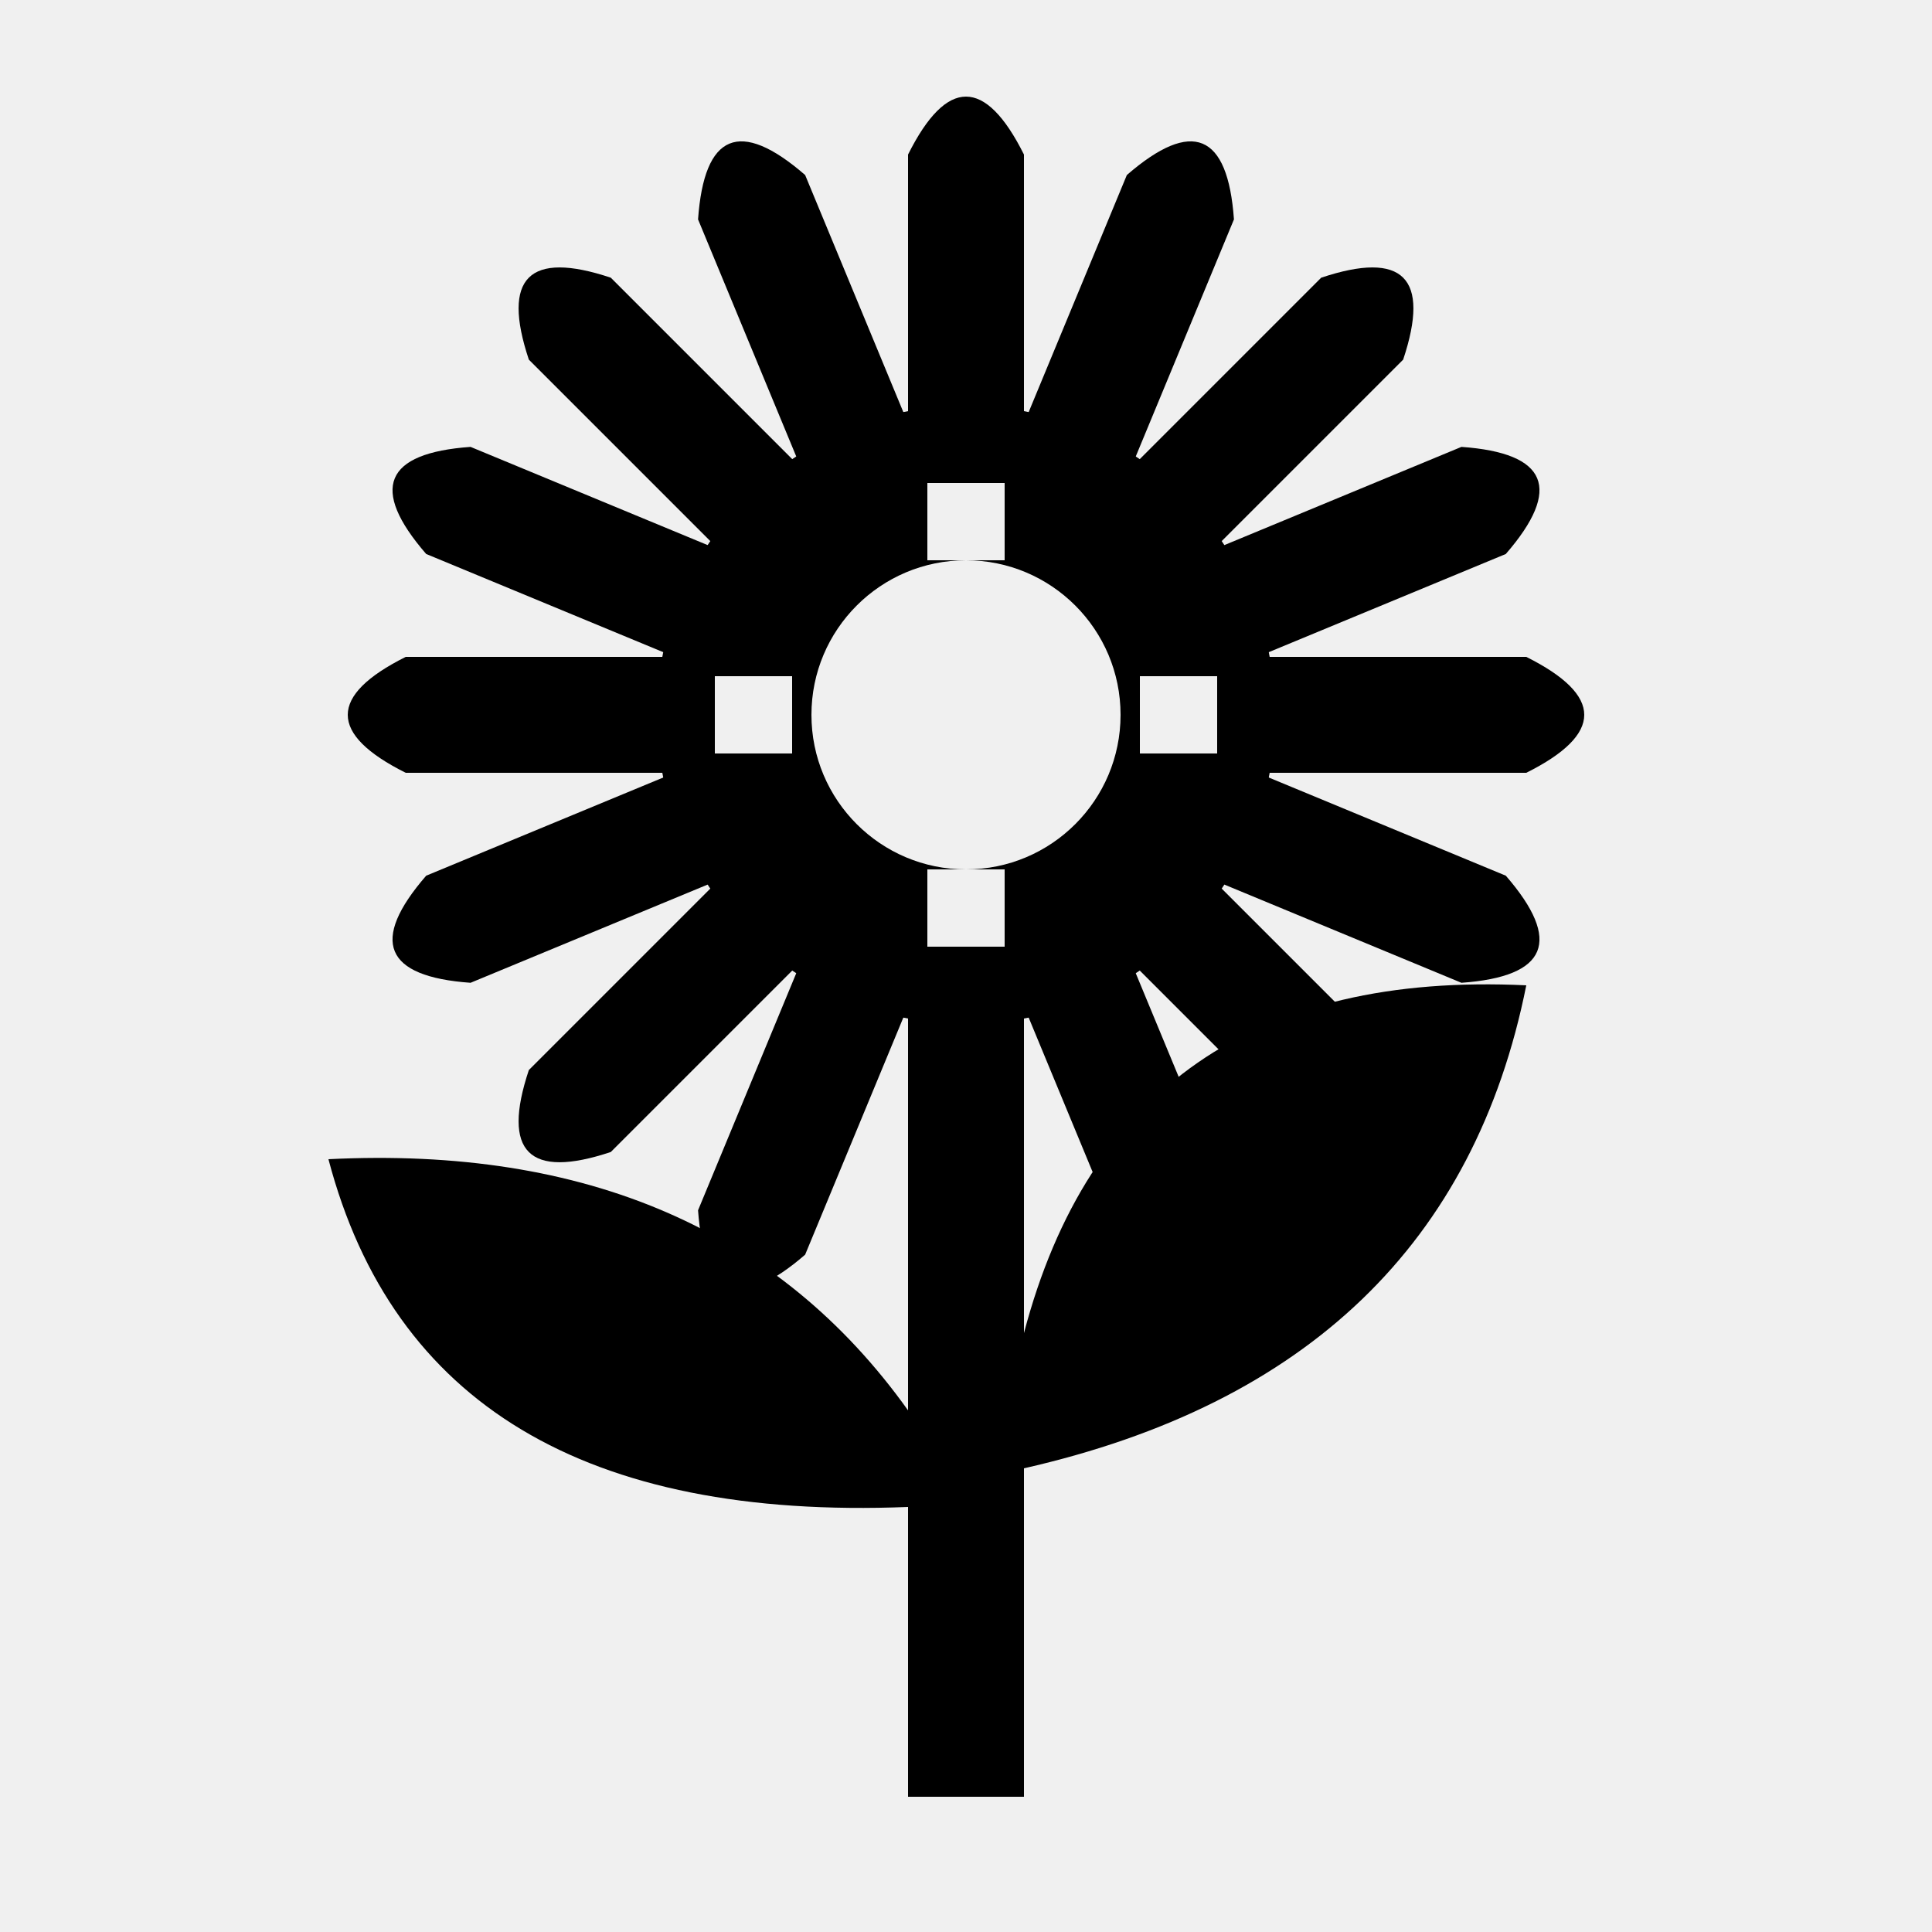
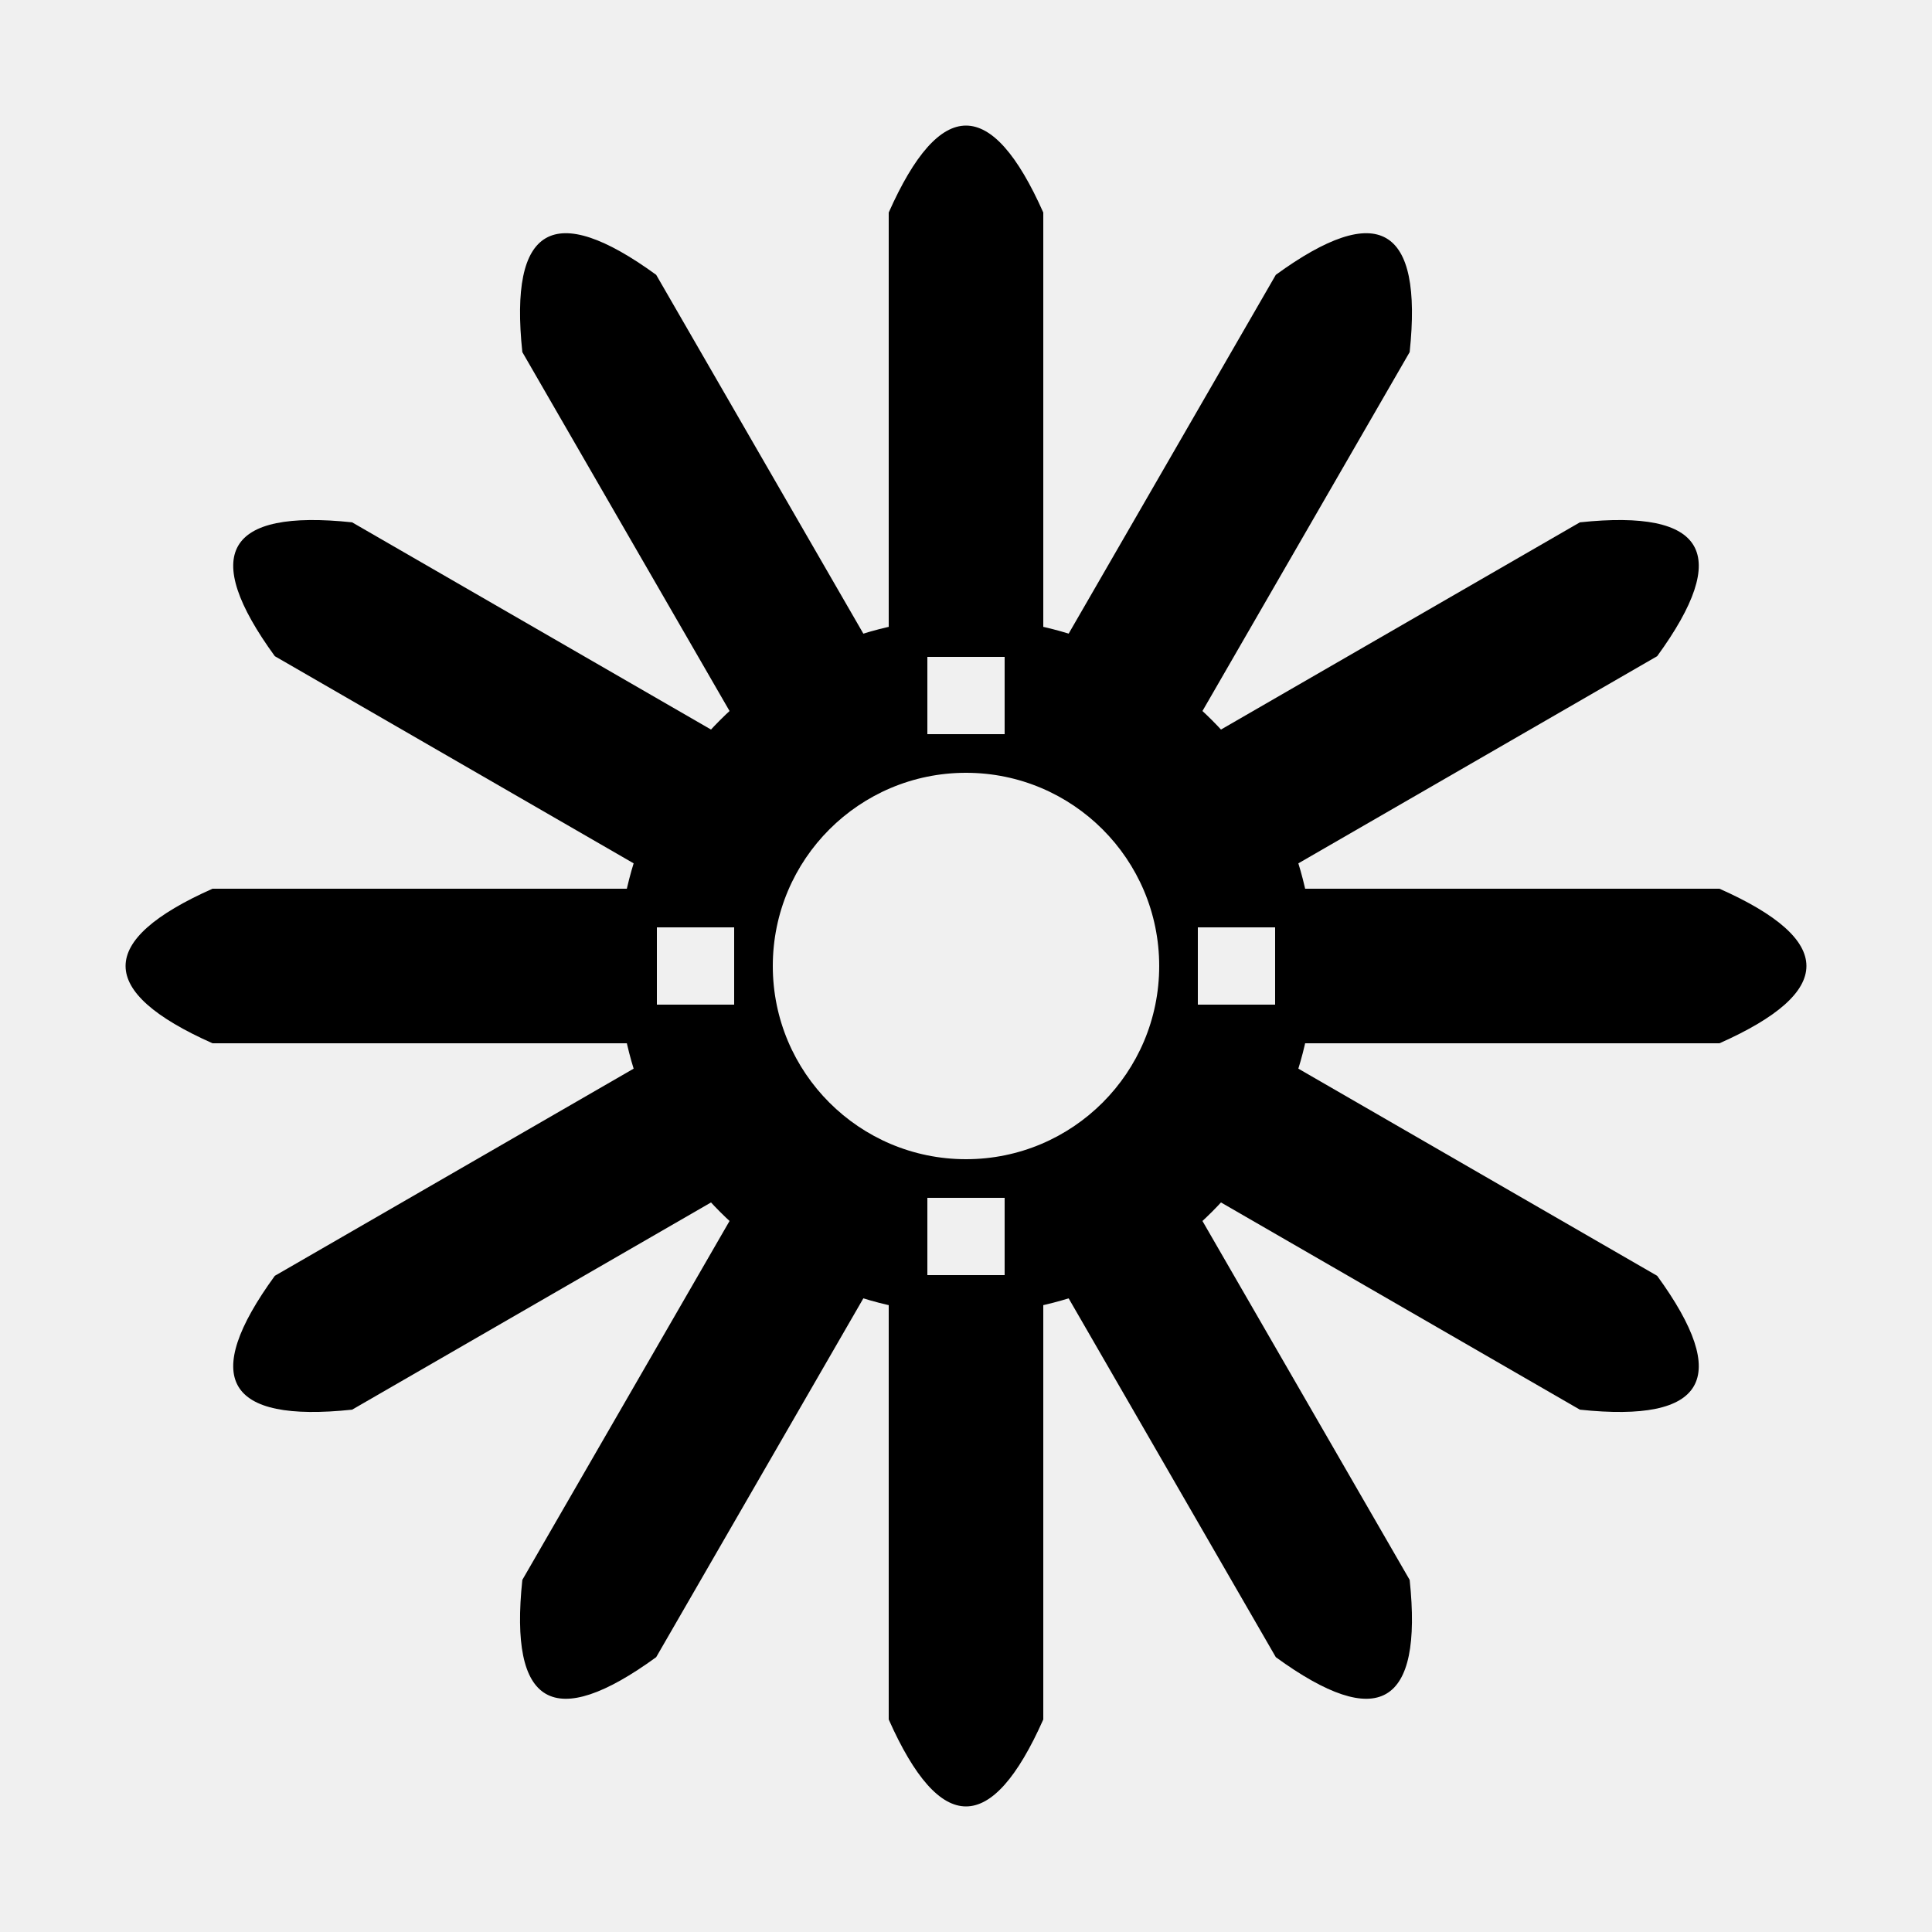
<svg xmlns="http://www.w3.org/2000/svg" viewBox="0 0 100 100" fill="currentColor">
  <defs>
    <mask id="cut1">
      <rect width="100" height="100" fill="#fff" />
-       <path fill="#000" d="M42 37A8 8 0 1 0 58 37A8 8 0 1 0 42 37Z" />
-       <path fill="#000" d="M48 25L52 25L52 29L48 29ZM59 35L63 35L63 39L59 39ZM48 45L52 45L52 49L48 49ZM37 35L41 35L41 39L37 39Z" />
+       <path fill="#000" d="M40 50A10 10 0 1 0 60 50A10 10 0 1 0 40 50Z" />
+       <path fill="#000" d="M48 34L52 34L52 38L48 38ZM62 48L66 48L66 52L62 52ZM48 62L52 62L52 66L48 66ZM34 48L38 48L38 52L34 52Z" />
    </mask>
  </defs>
  <g mask="url(#cut1)">
-     <path d="M47 48L53 48L53 93L47 93ZM47 78C30.333 78.667 20.333 72.667 17 60C30.333 59.333 40.333 63.667 47 73ZM53 69C56.333 56.333 65 50.333 79 51C76.333 64.333 67.667 72.667 53 76Z" />
-     <path d="M47 26L47 8C49 4 51 4 53 8L53 26Z" />
-     <path d="M51.438 25.689L58.326 9.059C61.705 6.129 63.552 6.895 63.869 11.356L56.981 27.985Z" />
-     <path d="M55.657 27.101L68.385 14.373C72.627 12.958 74.042 14.373 72.627 18.615L59.899 31.343Z" />
-     <path d="M59.015 30.019L75.644 23.131C80.105 23.448 80.871 25.295 77.941 28.674L61.311 35.562Z" />
-     <path d="M61 34L79 34C83 36 83 38 79 40L61 40Z" />
-     <path d="M61.311 38.438L77.941 45.326C80.871 48.705 80.105 50.552 75.644 50.869L59.015 43.981Z" />
-     <path d="M59.899 42.657L72.627 55.385C74.042 59.627 72.627 61.042 68.385 59.627L55.657 46.899Z" />
-     <path d="M56.981 46.015L63.869 62.644C63.552 67.105 61.705 67.871 58.326 64.941L51.438 48.311Z" />
-     <path d="M53 48L53 66C51 70 49 70 47 66L47 48Z" />
-     <path d="M48.562 48.311L41.674 64.941C38.295 67.871 36.448 67.105 36.131 62.644L43.019 46.015Z" />
-     <path d="M44.343 46.899L31.615 59.627C27.373 61.042 25.958 59.627 27.373 55.385L40.101 42.657Z" />
-     <path d="M40.985 43.981L24.356 50.869C19.895 50.552 19.129 48.705 22.059 45.326L38.689 38.438Z" />
-     <path d="M39 40L21 40C17 38 17 36 21 34L39 34Z" />
-     <path d="M38.689 35.562L22.059 28.674C19.129 25.295 19.895 23.448 24.356 23.131L40.985 30.019Z" />
-     <path d="M40.101 31.343L27.373 18.615C25.958 14.373 27.373 12.958 31.615 14.373L44.343 27.101Z" />
-     <path d="M43.019 27.985L36.131 11.356C36.448 6.895 38.295 6.129 41.674 9.059L48.562 25.689Z" />
-     <path d="M34 37A16 16 0 1 0 66 37A16 16 0 1 0 34 37Z" />
+     <path d="M46 36L46 11C48.667 5 51.333 5 54 11L54 36Z" />
+     <path d="M53.536 35.876L66.036 14.225C71.345 10.362 73.655 11.696 72.964 18.225L60.464 39.876Z" />
+     <path d="M60.124 39.536L81.775 27.036C88.304 26.345 89.638 28.655 85.775 33.964L64.124 46.464Z" />
+     <path d="M64 46L89 46C95 48.667 95 51.333 89 54L64 54Z" />
+     <path d="M64.124 53.536L85.775 66.036C89.638 71.345 88.304 73.655 81.775 72.964L60.124 60.464Z" />
+     <path d="M60.464 60.124L72.964 81.775C73.655 88.304 71.345 89.638 66.036 85.775L53.536 64.124Z" />
+     <path d="M54 64L54 89C51.333 95 48.667 95 46 89L46 64Z" />
+     <path d="M46.464 64.124L33.964 85.775C28.655 89.638 26.345 88.304 27.036 81.775L39.536 60.124Z" />
+     <path d="M39.876 60.464L18.225 72.964C11.696 73.655 10.362 71.345 14.225 66.036L35.876 53.536Z" />
+     <path d="M36 54L11 54C5 51.333 5 48.667 11 46L36 46Z" />
+     <path d="M35.876 46.464L14.225 33.964C10.362 28.655 11.696 26.345 18.225 27.036L39.876 39.536Z" />
+     <path d="M39.536 39.876L27.036 18.225C26.345 11.696 28.655 10.362 33.964 14.225L46.464 35.876Z" />
+     <path d="M32 50A18 18 0 1 0 68 50A18 18 0 1 0 32 50Z" />
  </g>
</svg>
